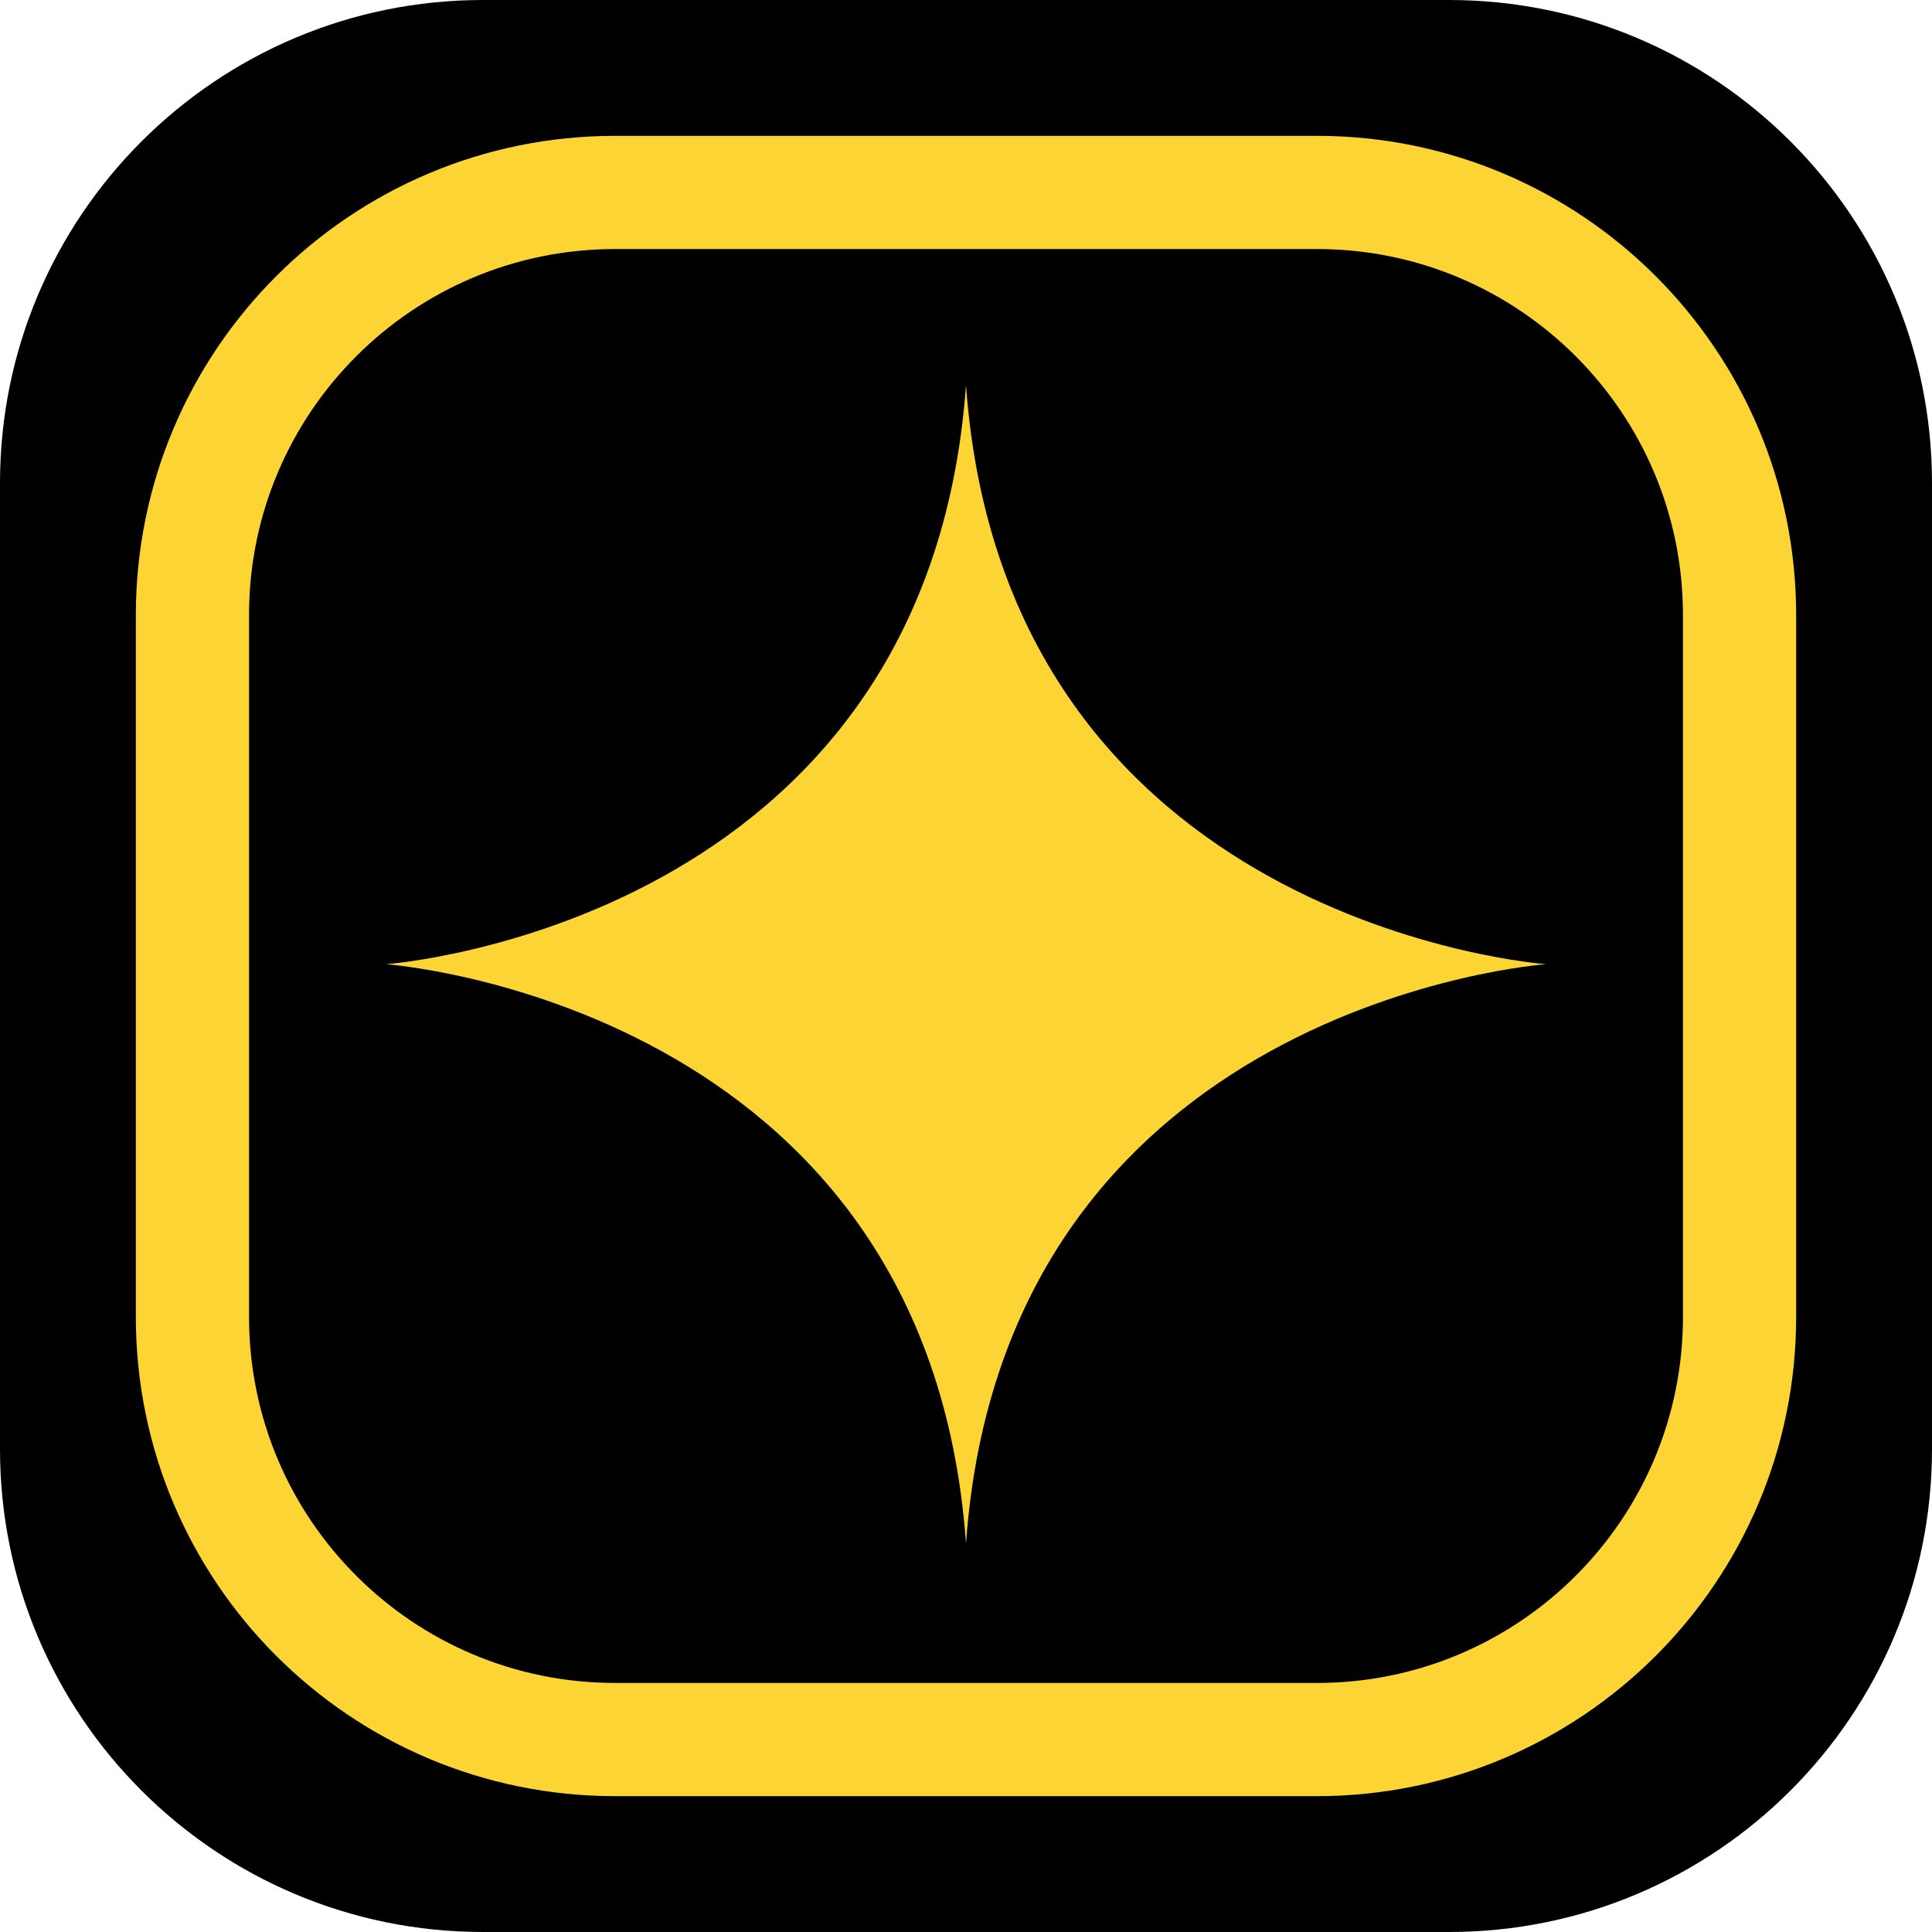
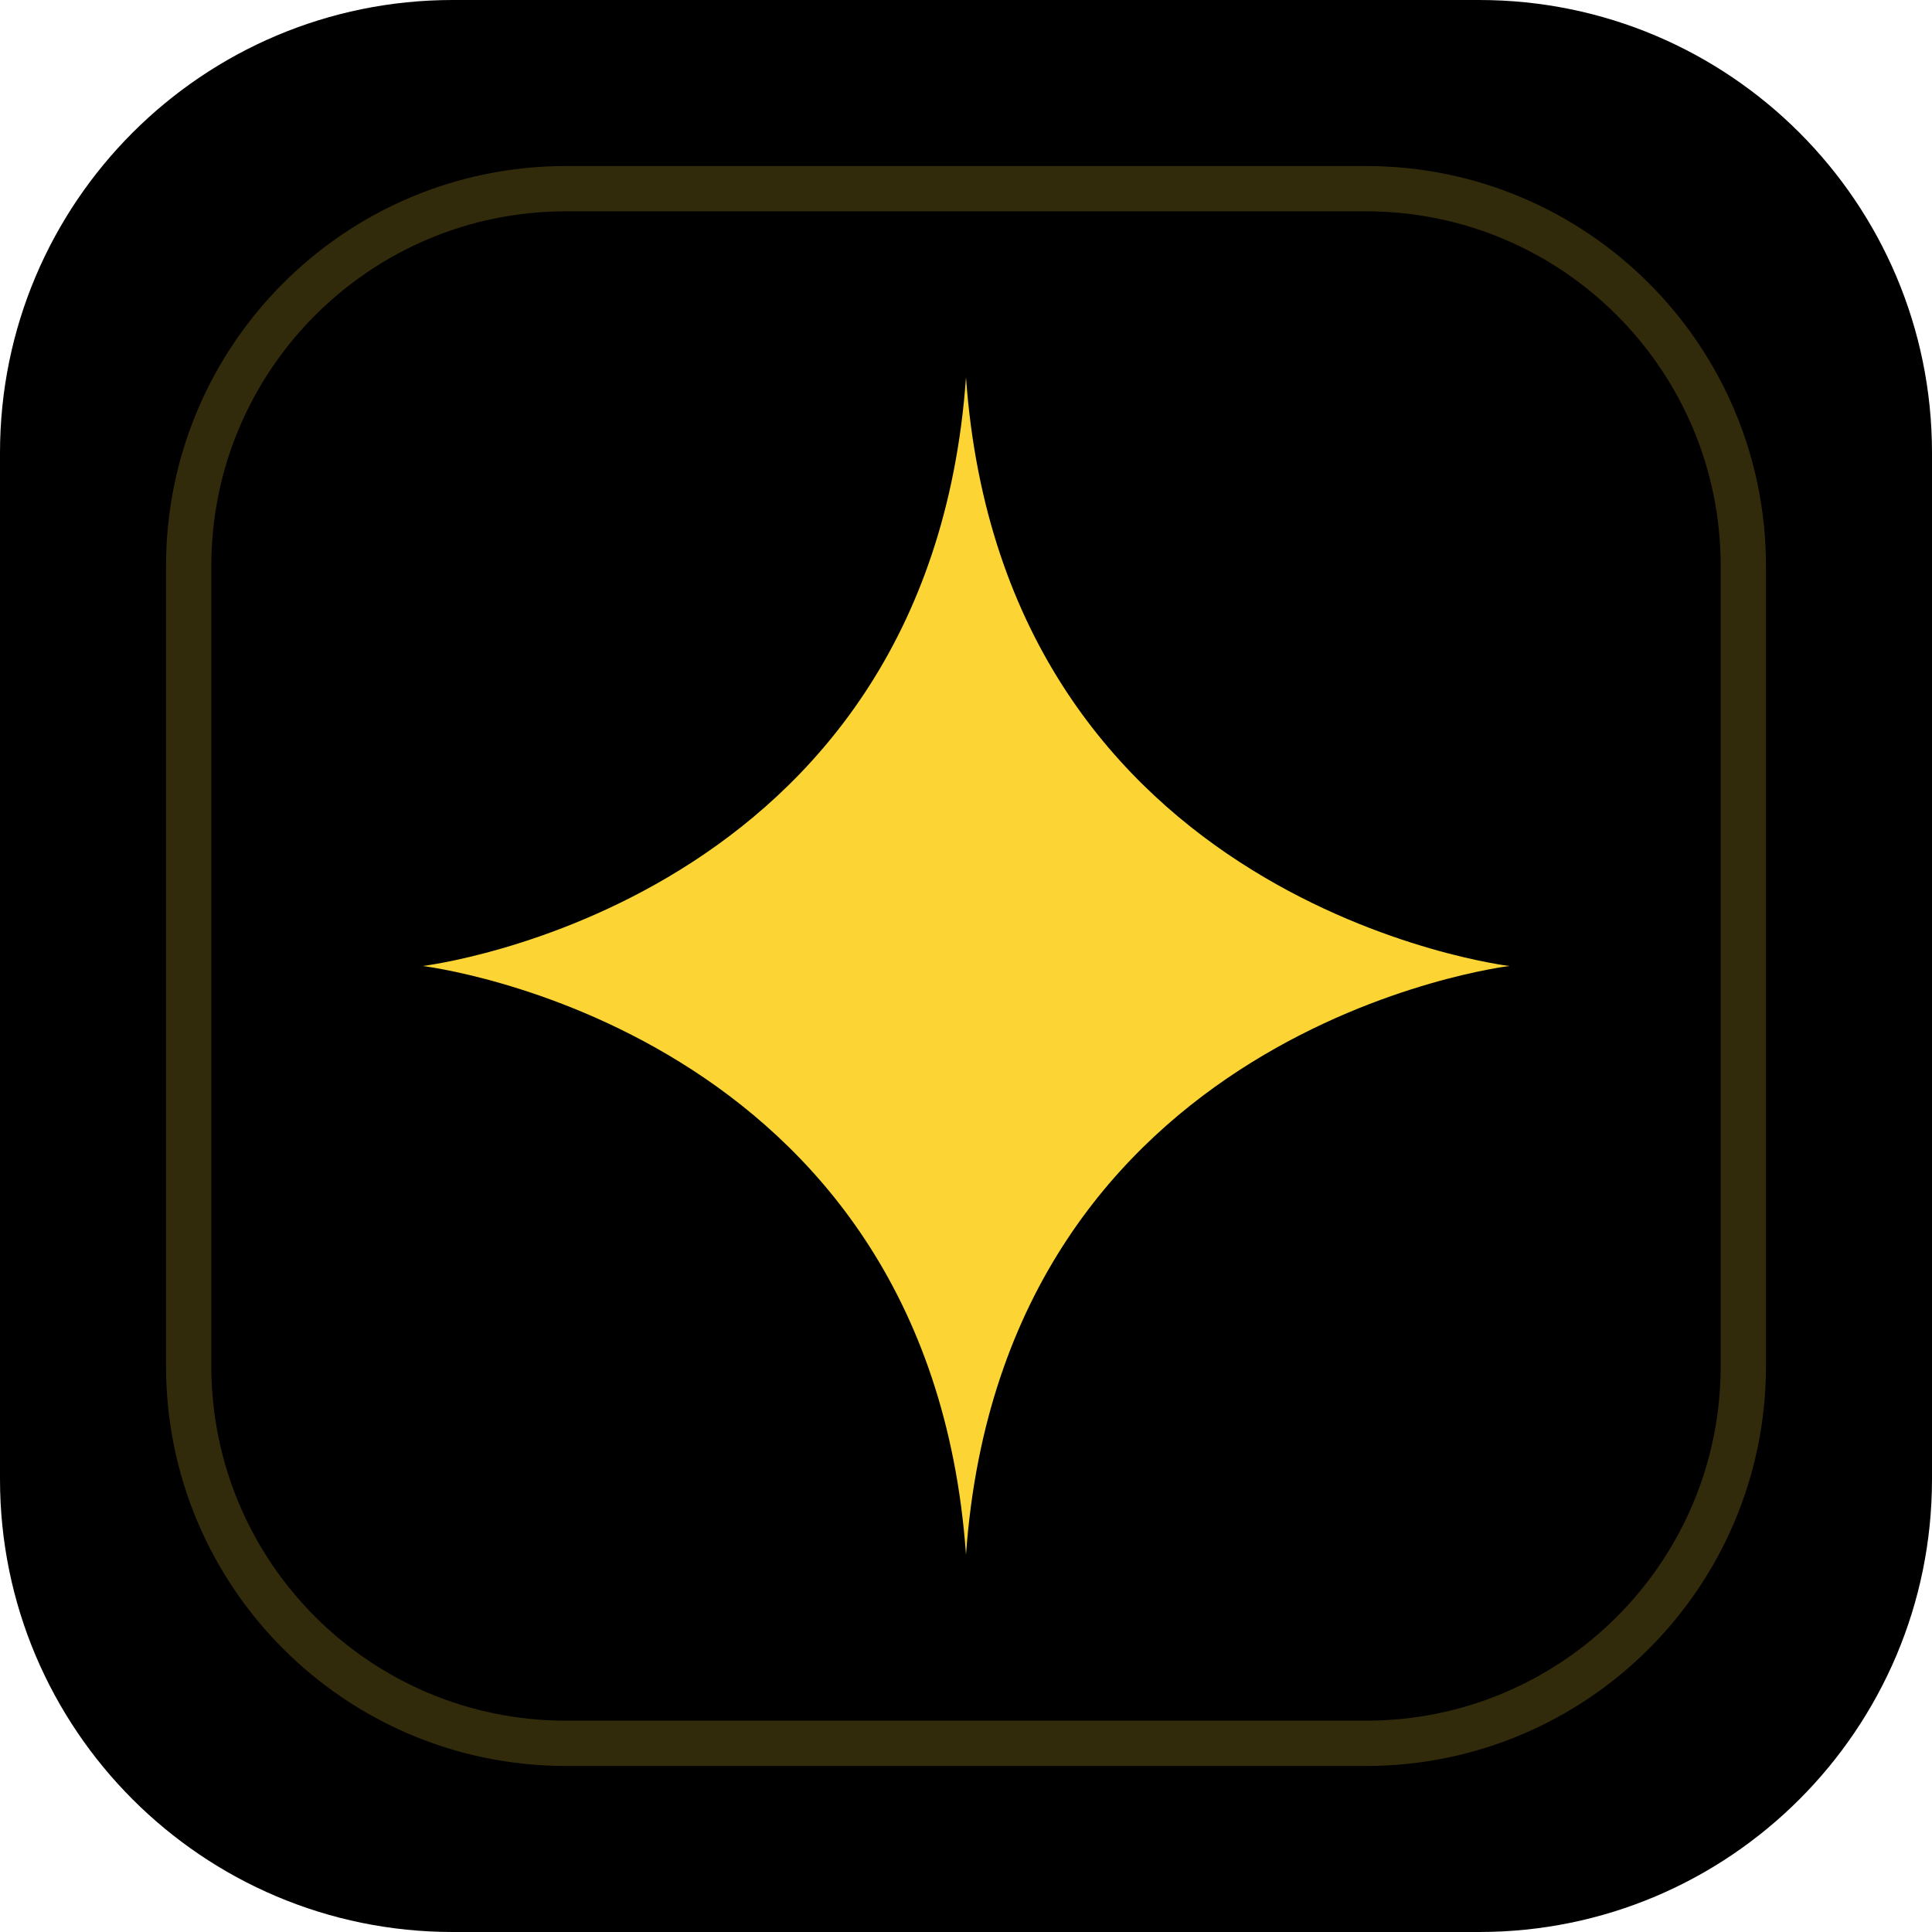
<svg xmlns="http://www.w3.org/2000/svg" width="512" height="512" viewBox="0 0 512 512" fill="none">
-   <rect width="512" height="512" rx="128" fill="black" />
-   <rect x="51" y="51" width="410" height="410" rx="112" stroke="#FCD535" stroke-width="30" />
-   <path d="M256 102C266.24 245.28 409.72 255.52 409.72 255.52C409.72 255.52 266.24 265.76 256 409.04C245.76 265.76 102.28 255.52 102.28 255.52C102.28 255.52 245.76 245.28 256 102Z" fill="#FCD535" />
+   <rect width="512" height="512" rx="120" fill="#000000" />
+   <path d="M256 100C266 240 400 256 400 256C400 256 266 272 256 412C246 272 112 256 112 256C112 256 246 240 256 100Z" fill="#FCD535" />
+   <rect x="50" y="50" width="412" height="412" rx="100" stroke="#FCD535" stroke-width="12" fill="none" opacity="0.2" />
</svg>
